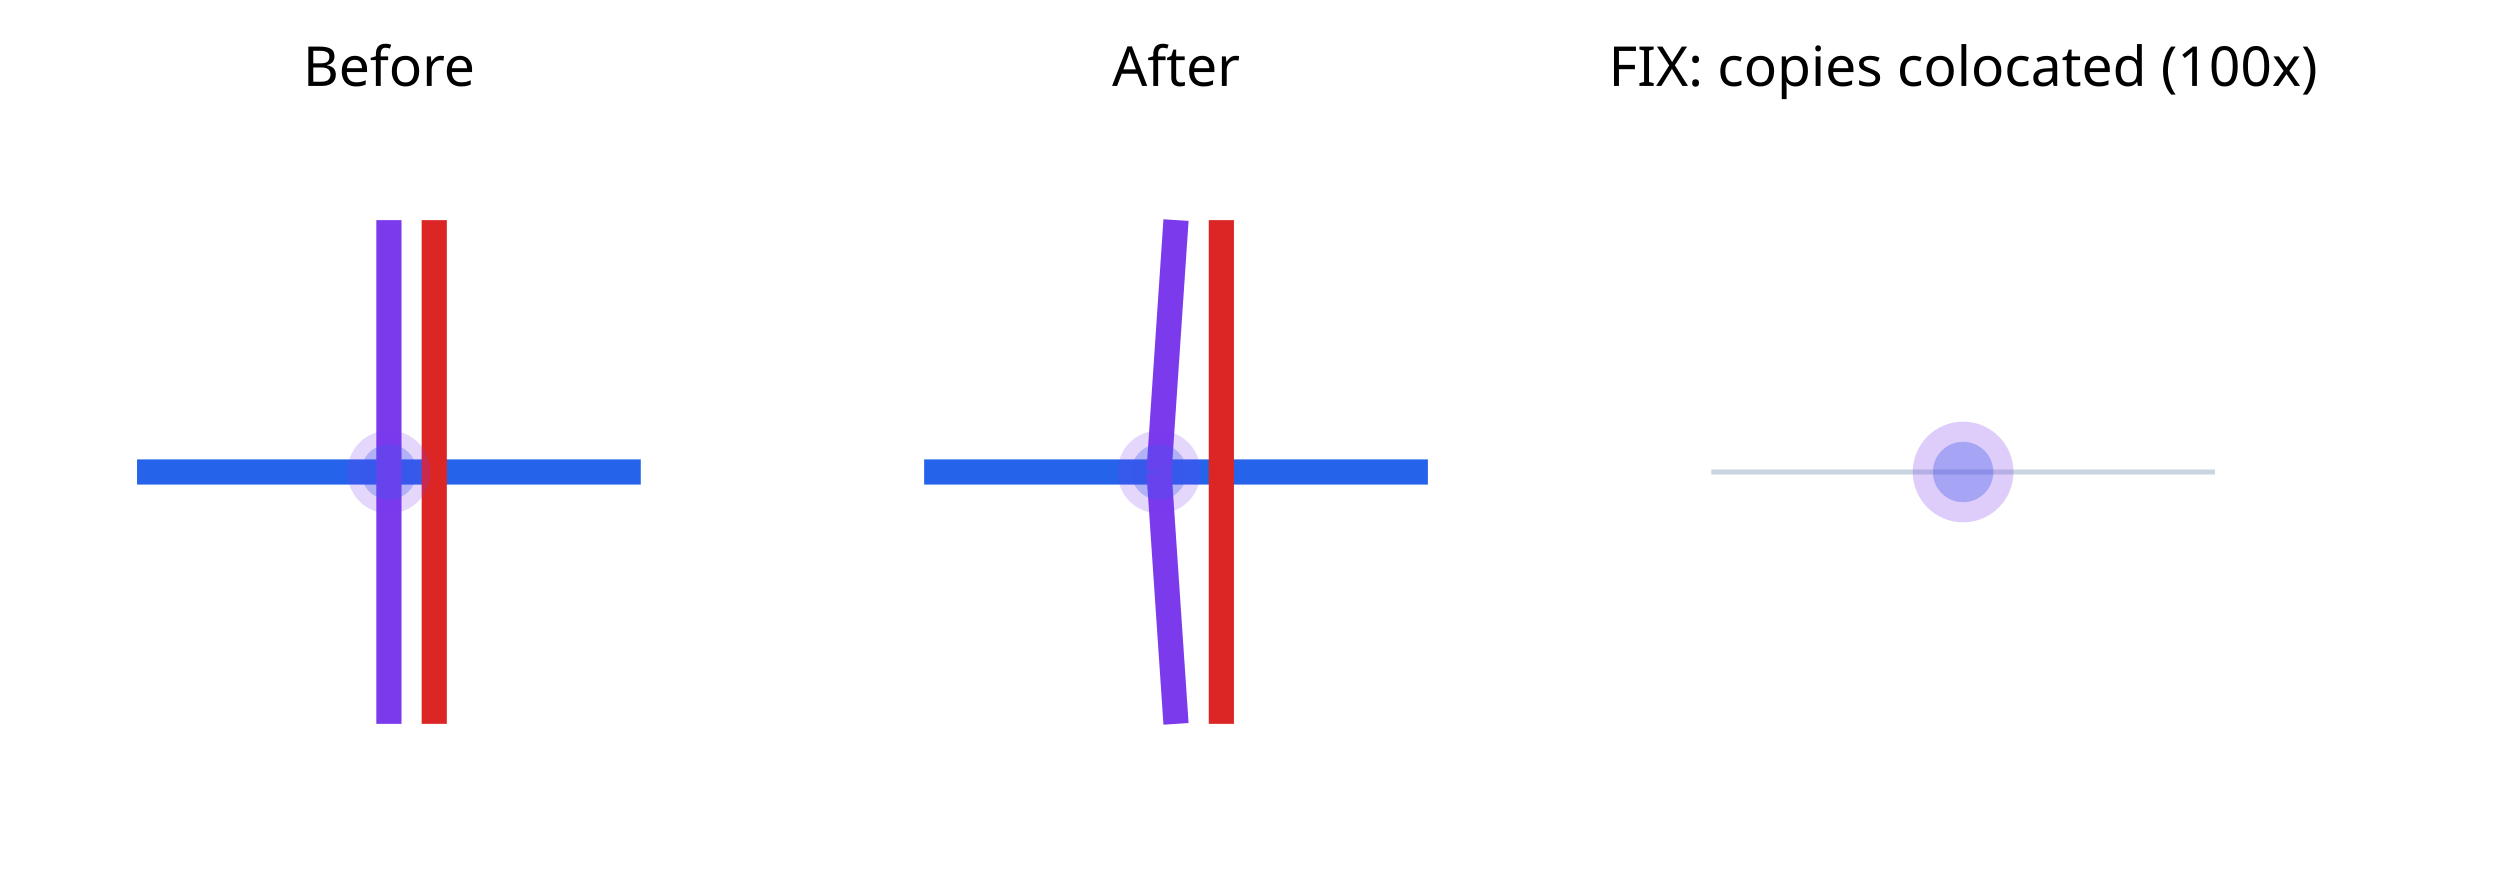
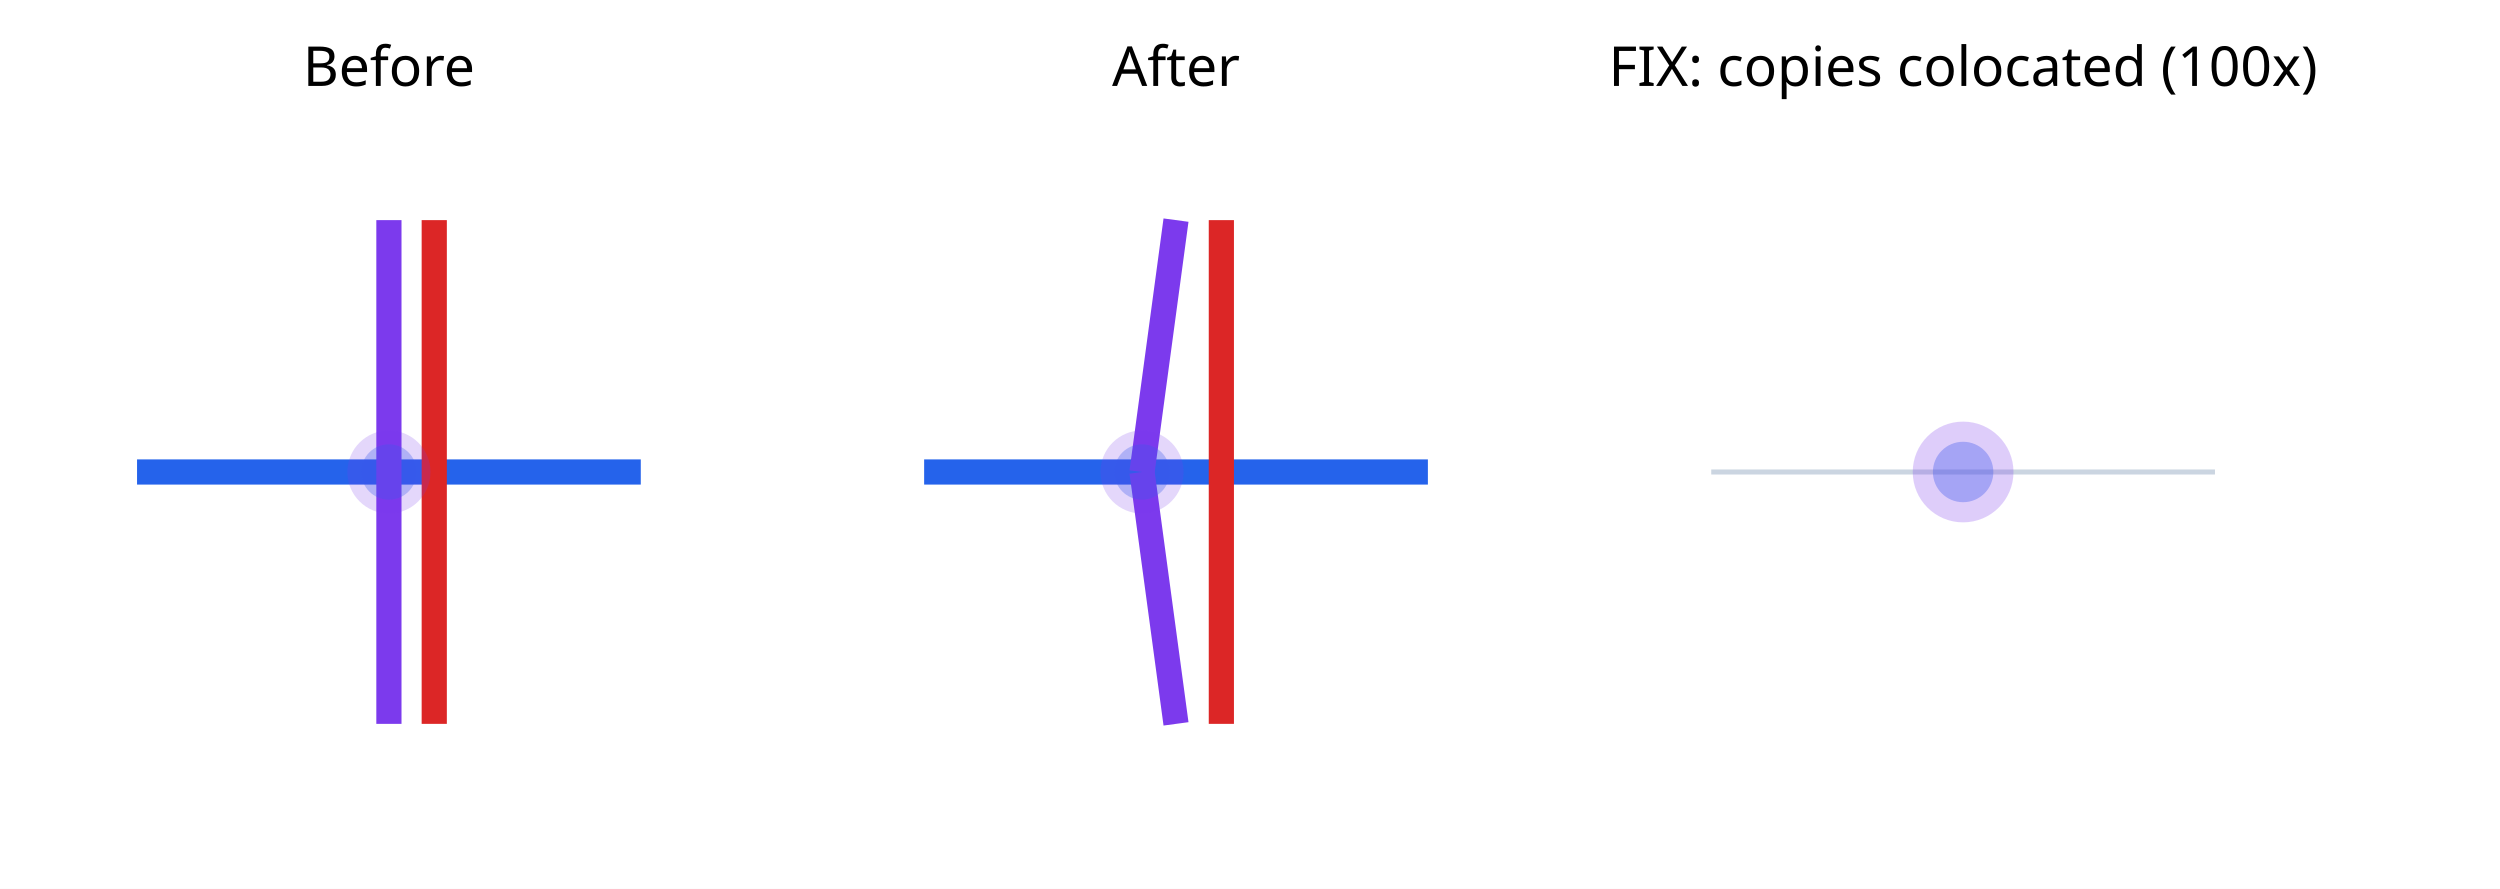
<svg xmlns="http://www.w3.org/2000/svg" width="1350" height="480" viewBox="0 0 1350 480">
  <rect width="100%" height="100%" fill="white" />
  <g>
    <polyline data-points="-1,0 0,0" data-type="line" data-label="signal_mst0 z0" points="74.003,254.876 210.013,254.876" fill="none" stroke="#2563eb" stroke-width="13.601" />
  </g>
  <g>
    <polyline data-points="0,0 1,0" data-type="line" data-label="signal_mst0 z1" points="210.013,254.876 346.024,254.876" fill="none" stroke="#2563eb" stroke-width="13.601" />
  </g>
  <g>
    <polyline data-points="0,-1 0,0" data-type="line" data-label="signal_mst1 z0" points="210.013,390.887 210.013,254.876" fill="none" stroke="#7c3aed" stroke-width="13.601" />
  </g>
  <g>
    <polyline data-points="0,0 0,1" data-type="line" data-label="signal_mst1 z1" points="210.013,254.876 210.013,118.865" fill="none" stroke="#7c3aed" stroke-width="13.601" />
  </g>
  <g>
    <polyline data-points="0.18,-1 0.18,1" data-type="line" data-label="foreign z0" points="234.495,390.887 234.495,118.865" fill="none" stroke="#dc2626" stroke-width="13.601" />
  </g>
  <g>
-     <polyline data-points="2.125,0 3.0575,0" data-type="line" data-label="signal_mst0 z0" points="499.036,254.876 625.866,254.876" fill="none" stroke="#2563eb" stroke-width="13.601" />
+     <polyline data-points="2.125,0 2.9899999999999998,0" data-type="line" data-label="signal_mst0 z0" points="499.036,254.876 616.685,254.876" fill="none" stroke="#2563eb" stroke-width="13.601" />
  </g>
  <g>
-     <polyline data-points="3.0575,0 4.125,0" data-type="line" data-label="signal_mst0 z1" points="625.866,254.876 771.058,254.876" fill="none" stroke="#2563eb" stroke-width="13.601" />
+     <polyline data-points="2.9899999999999998,0 4.125,0" data-type="line" data-label="signal_mst0 z1" points="616.685,254.876 771.058,254.876" fill="none" stroke="#2563eb" stroke-width="13.601" />
  </g>
  <g>
-     <polyline data-points="3.125,-1 3.0575,0" data-type="line" data-label="signal_mst1 z0" points="635.047,390.887 625.866,254.876" fill="none" stroke="#7c3aed" stroke-width="13.601" />
+     <polyline data-points="3.125,-1 2.9899999999999998,0" data-type="line" data-label="signal_mst1 z0" points="635.047,390.887 616.685,254.876" fill="none" stroke="#7c3aed" stroke-width="13.601" />
  </g>
  <g>
-     <polyline data-points="3.0575,0 3.125,1" data-type="line" data-label="signal_mst1 z1" points="625.866,254.876 635.047,118.865" fill="none" stroke="#7c3aed" stroke-width="13.601" />
+     <polyline data-points="2.9899999999999998,0 3.125,1" data-type="line" data-label="signal_mst1 z1" points="616.685,254.876 635.047,118.865" fill="none" stroke="#7c3aed" stroke-width="13.601" />
  </g>
  <g>
    <polyline data-points="3.305,-1 3.305,1" data-type="line" data-label="foreign z0" points="659.529,390.887 659.529,118.865" fill="none" stroke="#dc2626" stroke-width="13.601" />
  </g>
  <g>
    <polyline data-points="5.25,0 7.25,0" data-type="line" data-label="close-up x axis" points="924.07,254.876 1196.091,254.876" fill="none" stroke="#cbd5e1" stroke-width="2.72" />
  </g>
  <g>
    <rect data-type="rect" data-label="board bounds" data-x="0" data-y="0" x="40" y="84.863" width="340.027" height="340.027" fill="rgba(255, 255, 255, 0)" stroke="#0f172a" stroke-width="0.007" />
  </g>
  <g>
    <rect data-type="rect" data-label="board bounds" data-x="3.125" data-y="0" x="465.033" y="84.863" width="340.027" height="340.027" fill="rgba(255, 255, 255, 0)" stroke="#0f172a" stroke-width="0.007" />
  </g>
  <g>
    <rect data-type="rect" data-label="close-up bounds" data-x="6.25" data-y="0" x="890.067" y="84.863" width="340.027" height="340.027" fill="rgba(255, 255, 255, 0)" stroke="#0f172a" stroke-width="0.007" />
  </g>
  <circle data-type="circle" data-label="" data-x="0" data-y="0" cx="210.013" cy="254.876" r="14.961" fill="rgba(37, 99, 235, 0.3)" stroke="#2563eb" stroke-width="0.007" />
  <circle data-type="circle" data-label="" data-x="0" data-y="0" cx="210.013" cy="254.876" r="22.442" fill="rgba(124, 58, 237, 0.2)" stroke="#7c3aed" stroke-width="0.007" />
-   <circle data-type="circle" data-label="" data-x="3.0575" data-y="0" cx="625.866" cy="254.876" r="14.961" fill="rgba(37, 99, 235, 0.3)" stroke="#2563eb" stroke-width="0.007" />
-   <circle data-type="circle" data-label="" data-x="3.0575" data-y="0" cx="625.866" cy="254.876" r="22.442" fill="rgba(124, 58, 237, 0.2)" stroke="#7c3aed" stroke-width="0.007" />
+   <circle data-type="circle" data-label="" data-x="2.9899999999999998" data-y="0" cx="616.685" cy="254.876" r="14.961" fill="rgba(37, 99, 235, 0.3)" stroke="#2563eb" stroke-width="0.007" />
+   <circle data-type="circle" data-label="" data-x="2.9899999999999998" data-y="0" cx="616.685" cy="254.876" r="22.442" fill="rgba(124, 58, 237, 0.2)" stroke="#7c3aed" stroke-width="0.007" />
  <circle data-type="circle" data-label="" data-x="6.25" data-y="0" cx="1060.08" cy="254.876" r="16.321" fill="rgba(37, 99, 235, 0.35)" stroke="#2563eb" stroke-width="0.007" />
  <circle data-type="circle" data-label="" data-x="6.25" data-y="0" cx="1060.08" cy="254.876" r="27.202" fill="rgba(124, 58, 237, 0.25)" stroke="#7c3aed" stroke-width="0.007" />
  <text data-type="text" data-label="Before" data-x="0" data-y="1.46875" x="210.013" y="55.11" fill="black" font-size="29.752" font-family="sans-serif" text-anchor="middle" dominant-baseline="text-after-edge">Before</text>
  <text data-type="text" data-label="After" data-x="3.125" data-y="1.46875" x="635.047" y="55.11" fill="black" font-size="29.752" font-family="sans-serif" text-anchor="middle" dominant-baseline="text-after-edge">After</text>
  <text data-type="text" data-label="FIX: copies colocated (100x)" data-x="6.25" data-y="1.46875" x="1060.08" y="55.11" fill="black" font-size="29.752" font-family="sans-serif" text-anchor="middle" dominant-baseline="text-after-edge">FIX: copies colocated (100x)</text>
  <g id="crosshair" style="display: none">
    <line id="crosshair-h" y1="0" y2="480" stroke="#666" stroke-width="0.5" />
    <line id="crosshair-v" x1="0" x2="1350" stroke="#666" stroke-width="0.5" />
    <text id="coordinates" font-family="monospace" font-size="12" fill="#666" />
  </g>
</svg>
